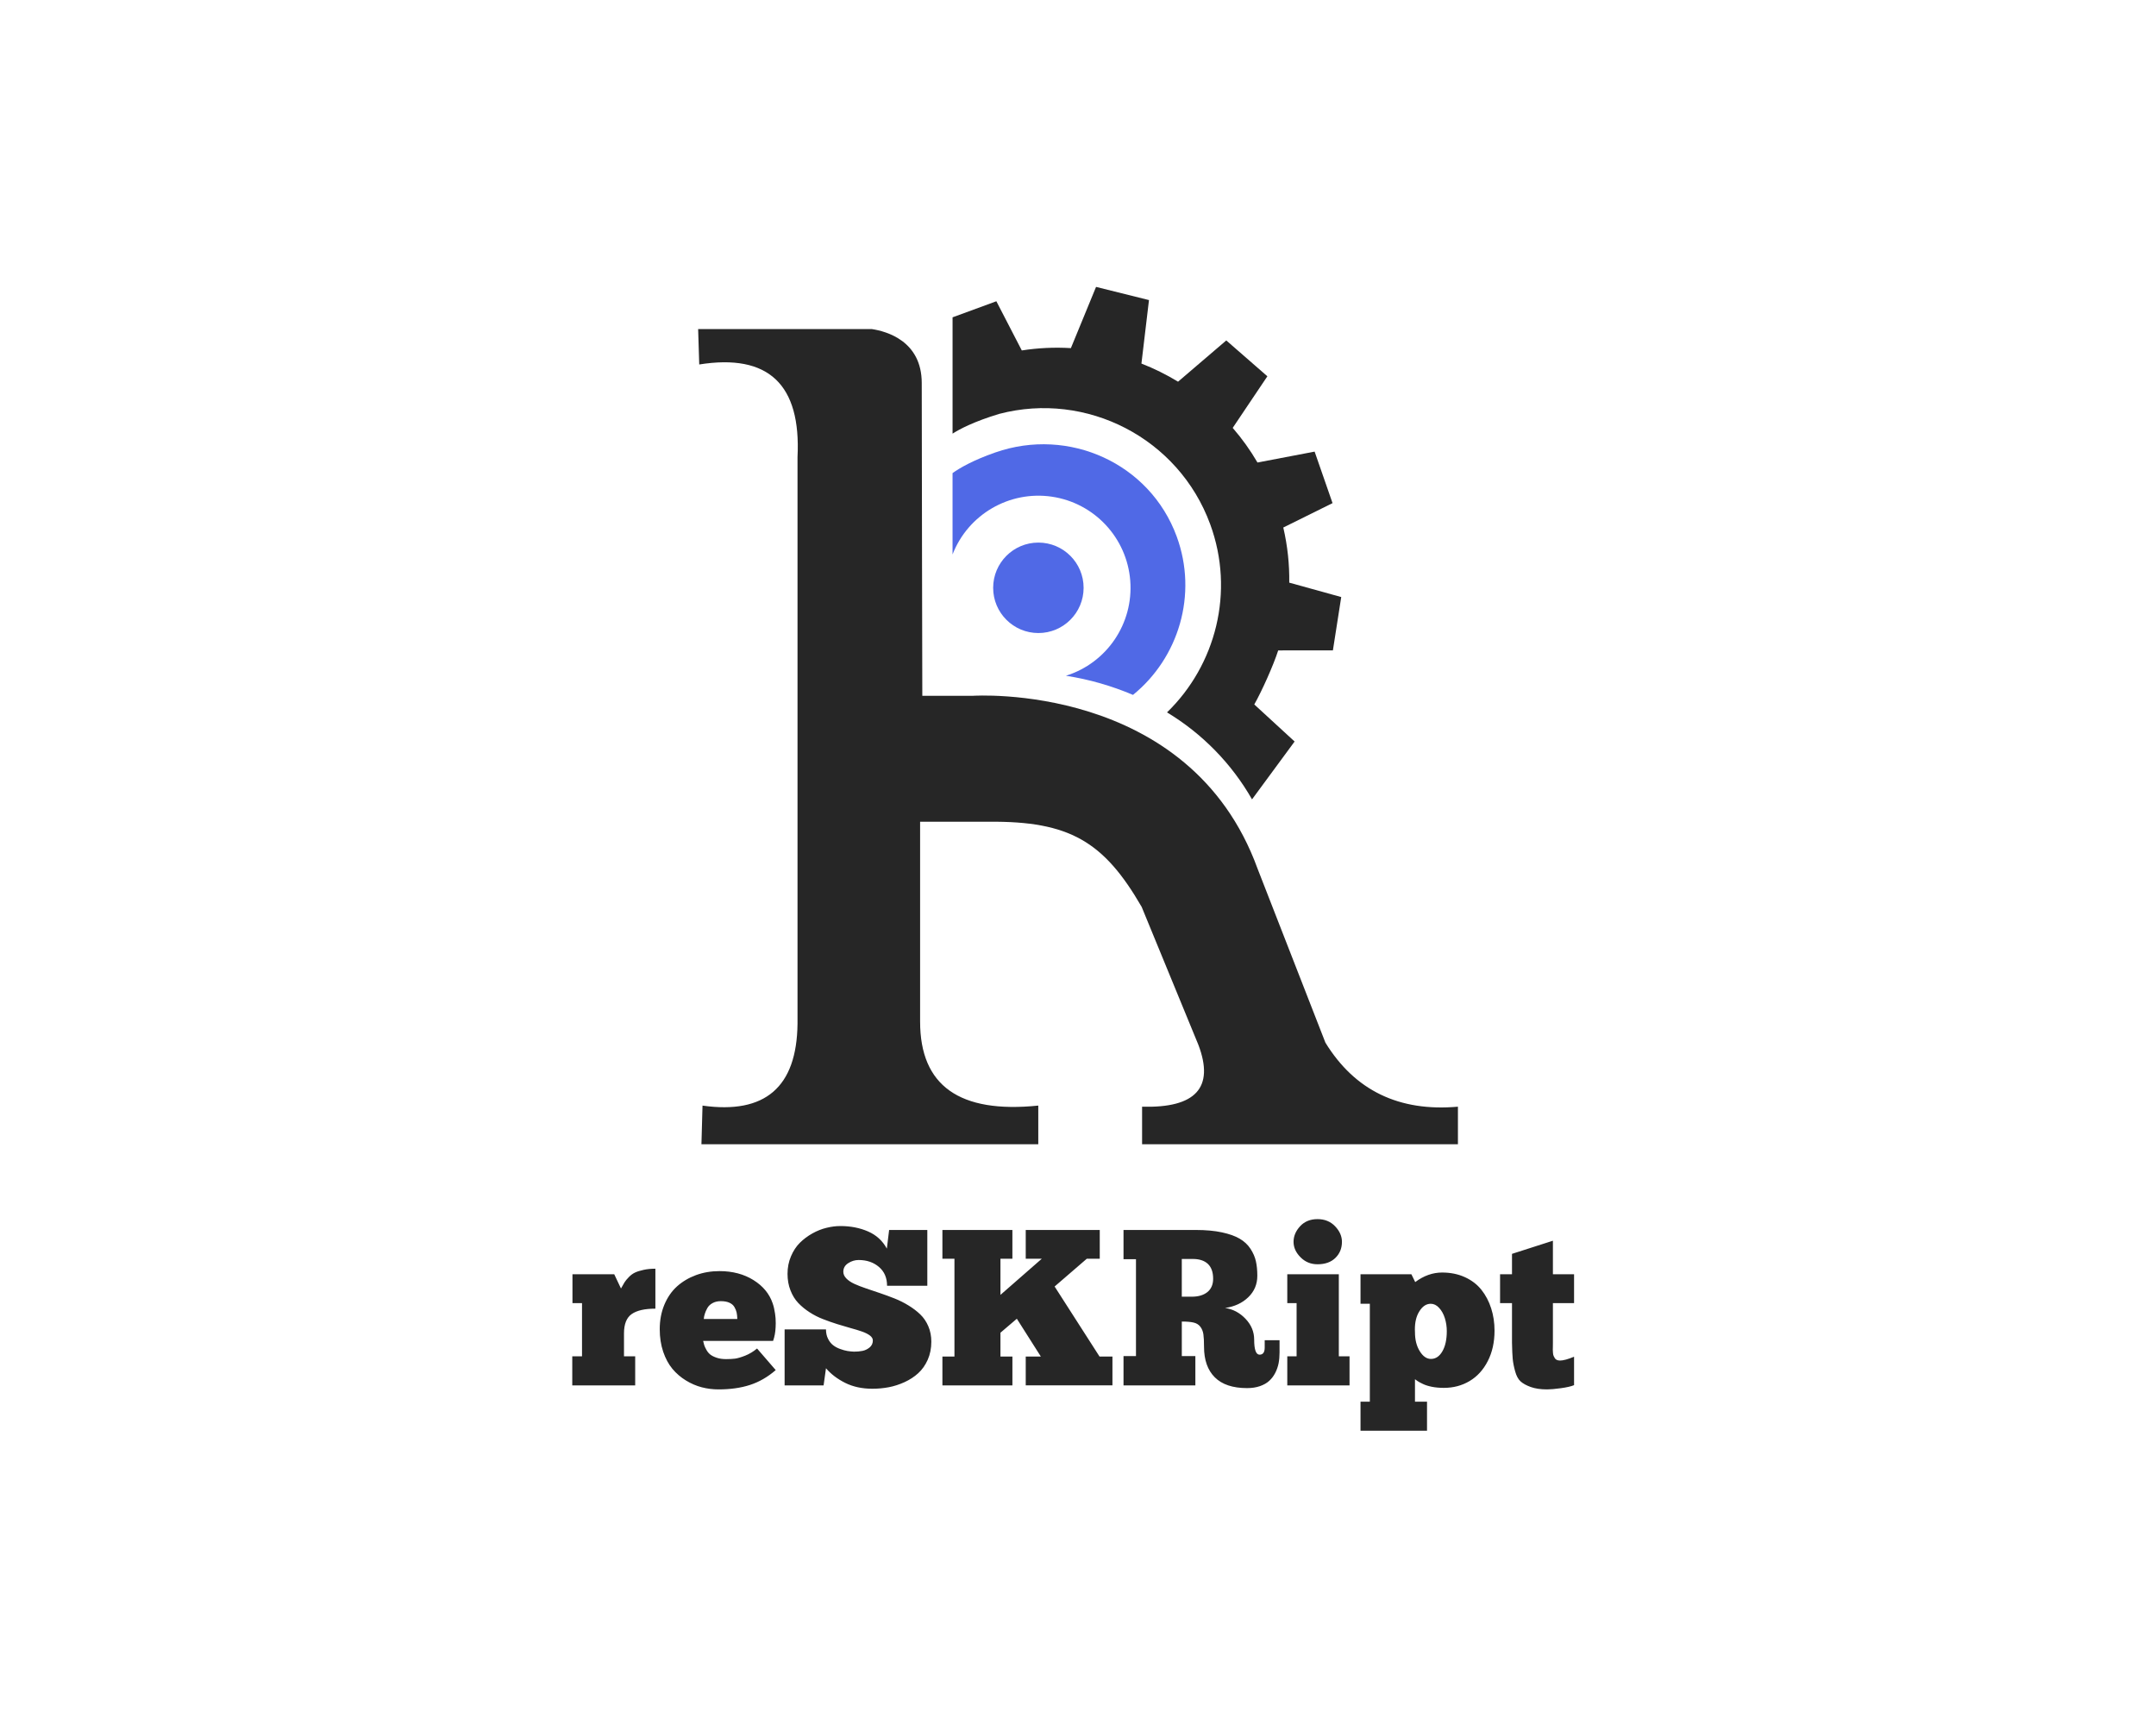
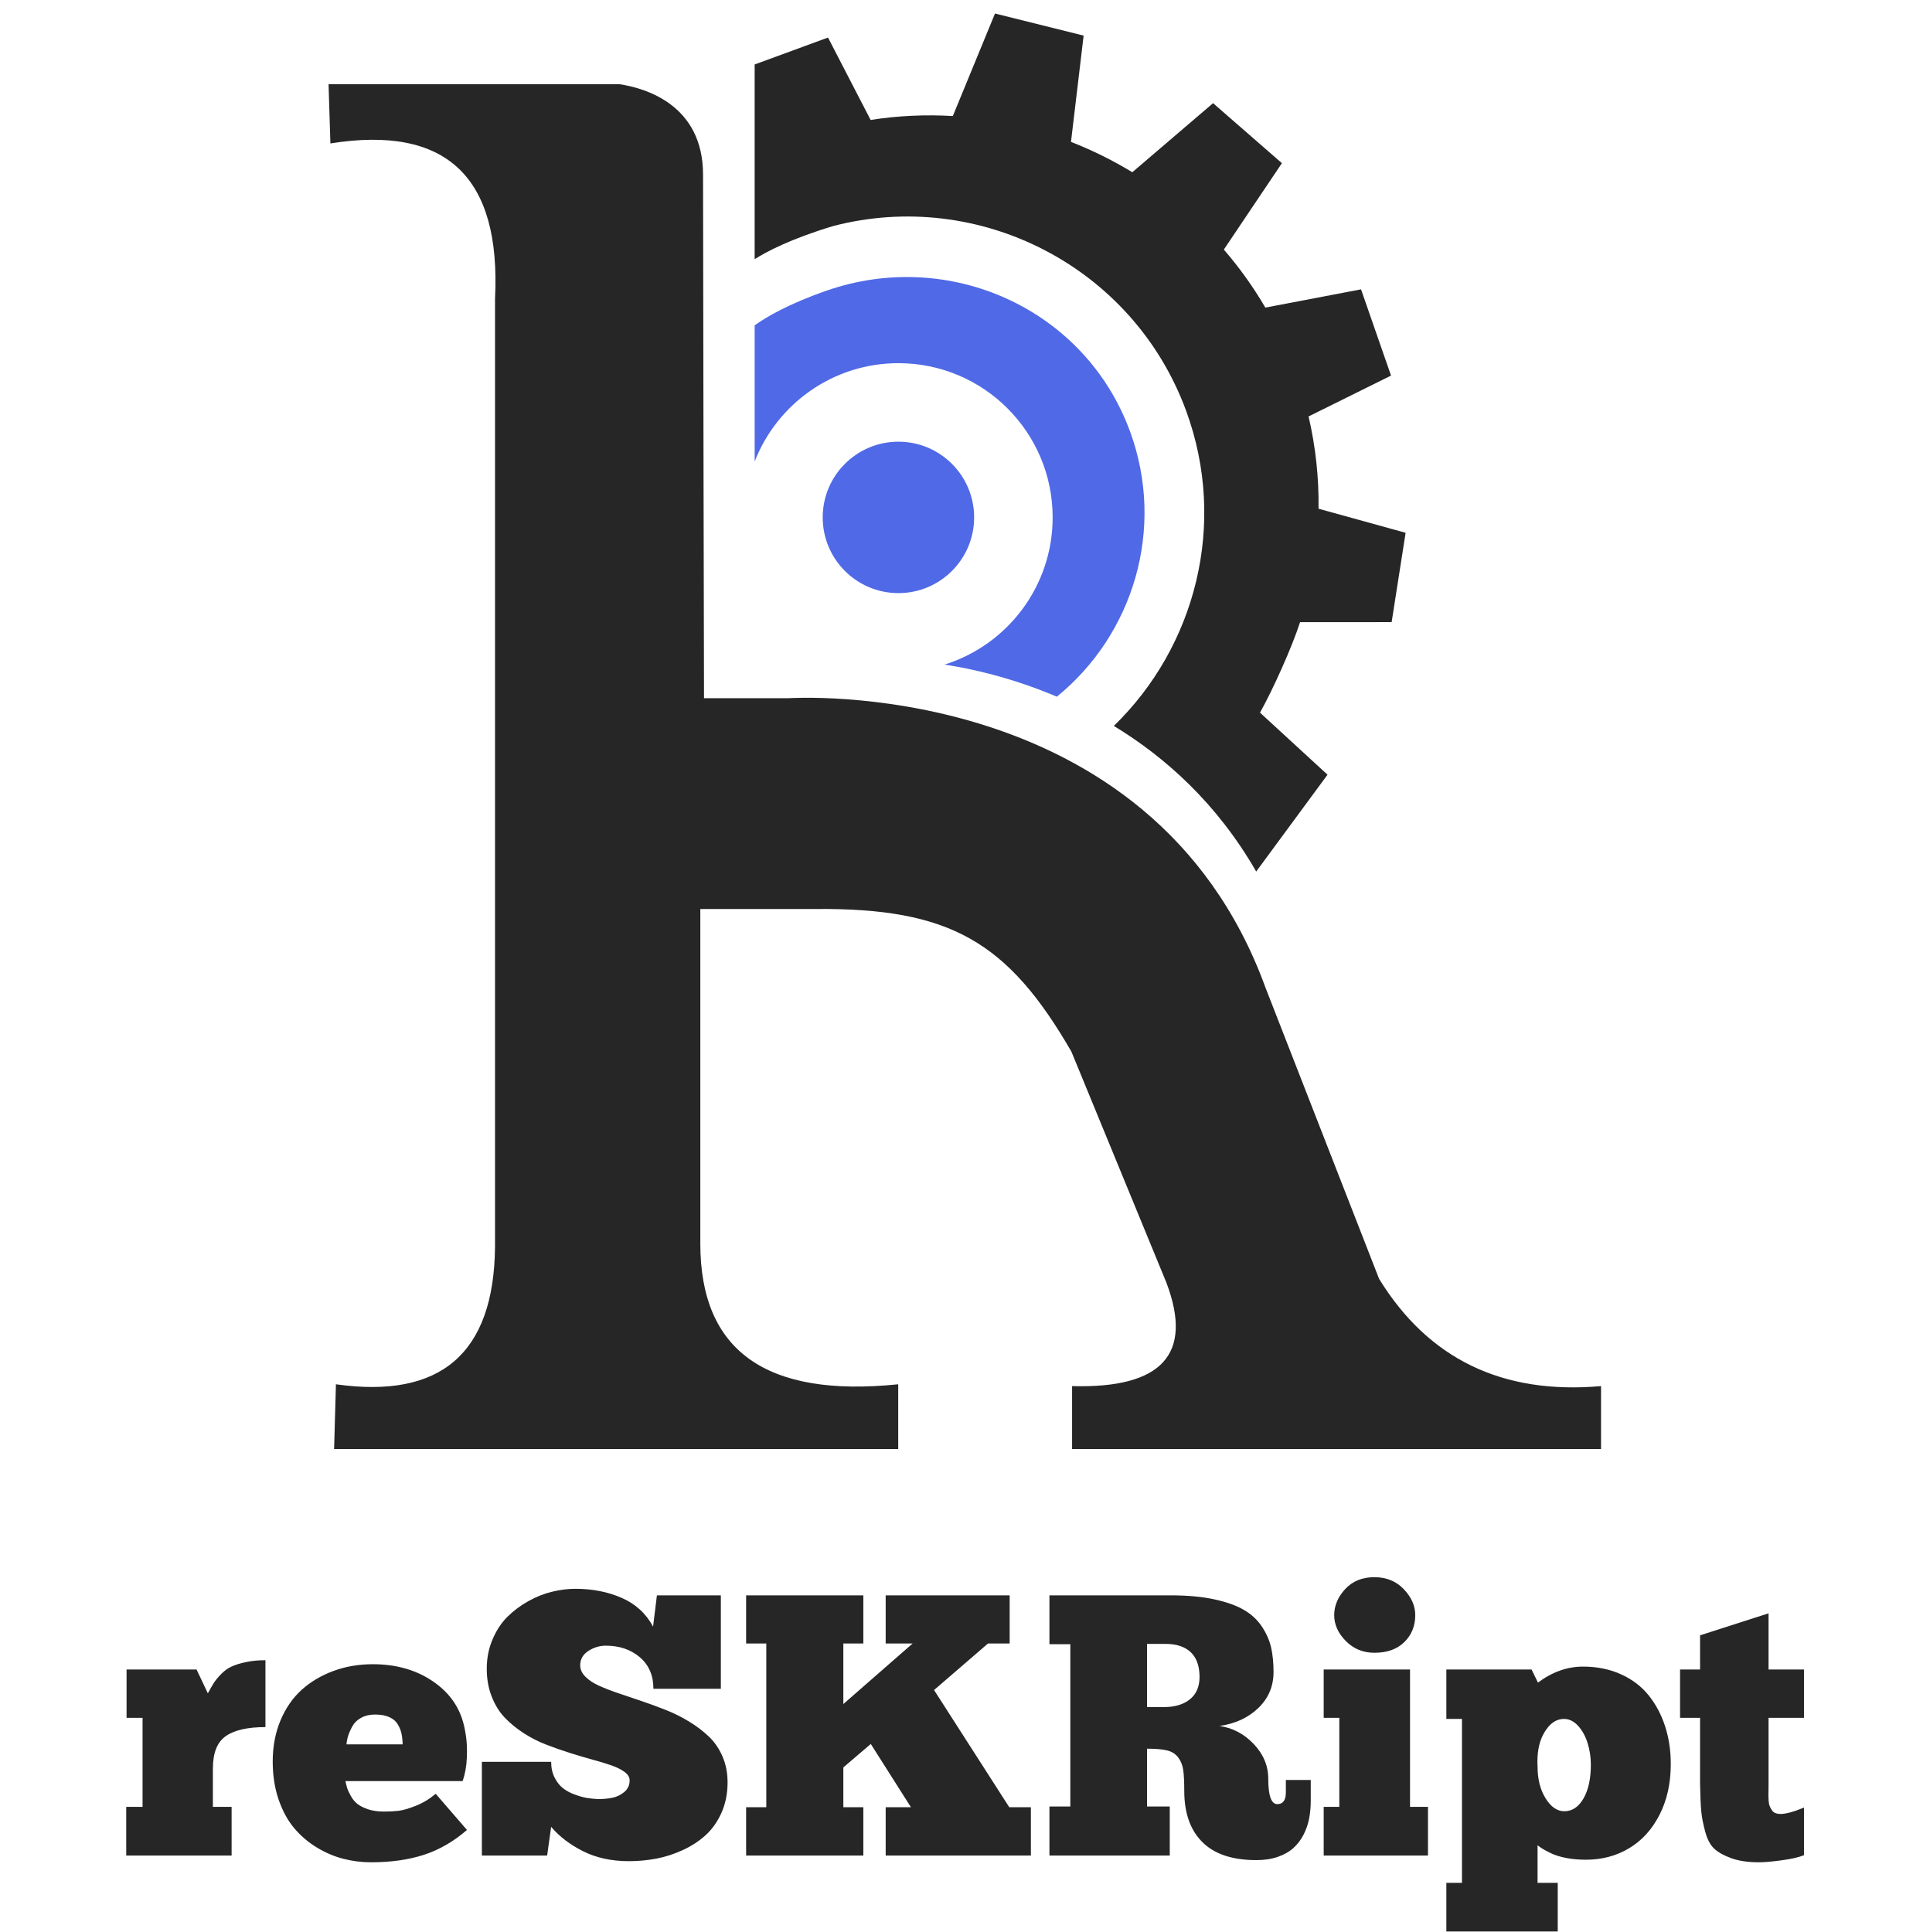
- <svg xmlns="http://www.w3.org/2000/svg" viewBox="0 0 1280 1024">
-   <rect paint-order="stroke" x="-325" y="-260" rx="0" ry="0" width="650" height="520" fill="transparent" transform="matrix(1.96928 0 0 1.96928 640.02 512.01)" />
-   <g paint-order="stroke">
-     <path d="M698.59 318.44c-15.94-43.43-64.02-65.1-107.69-49.85-13.52 4.72-21.34 9.36-25.38 12.26v48.29a54.69 54.69 0 1167.31 72 167.52 167.52 0 0139.82 11.37c27.06-21.97 38.62-59.54 25.94-94.07" fill="#5069e6" />
-     <path d="M765.42 345.87c.15-10.83-1-21.8-3.54-32.72l29.24-14.48-10.64-30.58-33.92 6.47A136.39 136.39 0 00731.85 254l20.58-30.63-24.4-21.28-28.63 24.49c-6.94-4.22-14.2-7.81-21.74-10.76l4.48-37.69-31.42-7.82-14.94 36.34a136.4 136.4 0 00-29.15 1.38l-15.1-29.2-26 9.54v69.04c4.26-2.72 12.76-7.2 27.74-11.73 51.72-13.53 106.4 14.28 125.2 65.48 14.76 40.18 3.3 83.68-25.62 111.73a143.27 143.27 0 0150.47 51.63l25.28-34.34-23.94-22c4.56-8.1 11.36-23.23 14.2-32.08l32.47-.01 4.95-31.67z" fill="#262626" />
-     <path d="M786.88 618.92L746.62 515.7c-40.5-111.4-169.16-102.65-169.16-102.65h-29.89s-.34-154.08-.34-185.65c0-24.96-20.83-30.71-29.55-32.04h-103.2l.65 21c41.08-6.57 60.54 11.79 58.35 55.06v336.36c-.45 37.61-19.24 53.77-56.4 48.53l-.64 22.94h199.98V656.3c-46.78 4.8-70.16-11.8-70.16-49.84V487.8h40.82c47.82-.42 68.23 11.68 90.72 50.56l33.68 81.9c9.61 25.34-1.53 37.59-33.43 36.7v22.3h187.51v-22.3c-34.96 3.08-61.2-9.6-78.68-38.03" fill="#262626" />
-     <path d="M643.33 348.95a26.85 26.85 0 11-53.7-.02 26.85 26.85 0 0153.7.02" fill="#5069e6" />
+ <svg xmlns="http://www.w3.org/2000/svg" width="684" height="685" viewBox="0 0 684 684">
+   <g fill-rule="nonzero" fill="none">
+     <path d="M134.978,95.133 C119.043,138.561 70.962,160.245 27.294,144.984 C13.769,140.262 5.952,135.623 1.917,132.729 L1.917,84.44 C9.854,104.84 29.668,119.311 52.879,119.311 C83.075,119.311 107.555,94.826 107.555,64.63 C107.555,40.123 91.438,19.39 69.226,12.439 C78.21,11.076 92.756,7.987 109.038,1.062 C136.105,23.039 147.659,60.608 134.978,95.133" transform="translate(115.5484, 0.795489) translate(221.079, 171.3217) scale(-1, 1) rotate(-180) translate(-221.079, -171.3217) translate(150.059, 95.8629)" fill="#5069E6" />
+     <path d="M199.926,131.889 C200.072,142.715 198.927,153.696 196.388,164.607 L225.622,179.09 L214.987,209.669 L181.061,203.197 C176.76,210.583 171.82,217.446 166.351,223.771 L186.938,254.403 L162.534,275.678 L133.908,251.193 C126.971,255.406 119.709,259.001 112.167,261.944 L116.646,299.638 L85.228,307.464 L70.283,271.115 C60.66,271.692 50.899,271.252 41.138,269.734 L26.033,298.946 L0.027,289.398 L0.027,220.362 C4.292,223.078 12.797,227.553 27.778,232.089 C79.498,245.623 134.175,217.805 152.982,166.613 C167.736,126.425 156.275,82.929 127.352,54.876 C145.525,43.85 163.897,27.489 177.825,3.249 L203.108,37.587 L179.17,59.586 C183.724,67.687 190.529,82.818 193.37,91.665 L225.839,91.682 L230.789,123.353 L199.926,131.889 Z" transform="translate(115.5484, 0.795489) translate(267.3531, 155.6069) scale(-1, 1) rotate(-180) translate(-267.3531, -155.6069) translate(151.9456, 0.250513)" fill="#262626" />
+     <path d="M373.244,62.518 L332.984,165.736 C292.472,277.145 163.823,268.383 163.823,268.383 L133.933,268.383 C133.933,268.383 133.586,422.469 133.586,454.033 C133.586,478.997 112.76,484.75 104.042,486.072 L0.832,486.072 L1.489,465.086 C42.574,471.646 62.029,453.288 59.845,410.014 L59.845,73.659 C59.393,36.045 40.599,19.888 3.447,25.13 L2.799,2.191 L202.778,2.191 L202.778,25.13 C155.998,20.323 132.623,36.928 132.623,74.964 L132.623,193.647 L173.438,193.647 C221.261,194.069 241.675,181.964 264.166,143.085 L297.838,61.182 C307.452,35.845 296.311,23.599 264.414,24.486 L264.414,2.191 L451.921,2.191 L451.921,24.486 C416.956,21.41 390.728,34.096 373.244,62.518" transform="translate(115.5484, 0.795489) translate(226.467, 270.5103) scale(-1, 1) rotate(-180) translate(-226.467, -270.5103) translate(0.090587, 26.37889)" fill="#262626" />
+     <path d="M57.912,31.073 C57.912,16.252 45.888,4.228 31.071,4.228 C16.246,4.228 4.23,16.252 4.23,31.073 C4.23,45.894 16.246,57.915 31.071,57.915 C45.888,57.915 57.912,45.894 57.912,31.073" transform="translate(115.5484, 0.795489) translate(202.94, 182.1527) scale(-1, 1) rotate(-180) translate(-202.94, -182.1527) translate(171.8687, 151.0815)" fill="#5069E6" />
+     <g fill="#262626">
+       <path d="M39.307,98.907 L1.95,98.907 L1.95,81.636 L7.739,81.636 L7.739,50.069 L2.068,50.069 L2.068,32.936 L26.881,32.936 L30.878,41.384 C31.732,39.835 32.447,38.595 33.025,37.662 C33.616,36.743 34.475,35.706 35.605,34.551 C36.747,33.383 37.961,32.503 39.248,31.912 C40.534,31.308 42.208,30.783 44.269,30.337 C46.331,29.877 48.674,29.647 51.3,29.647 L51.3,29.647 L51.3,53.358 C44.985,53.358 40.305,54.421 37.259,56.548 C34.2,58.675 32.67,62.508 32.67,68.048 L32.67,68.048 L32.67,81.636 L39.307,81.636 L39.307,98.907 Z M53.879,65.528 L53.879,65.528 C53.879,60.25 54.792,55.419 56.617,51.034 C58.442,46.662 60.949,43.032 64.139,40.144 C67.343,37.269 71.104,35.037 75.423,33.448 C79.743,31.86 84.39,31.065 89.366,31.065 L89.366,31.065 C97.099,31.065 103.814,32.838 109.512,36.382 C115.196,39.927 119.003,44.535 120.933,50.207 L120.933,50.207 C121.537,51.927 122.01,53.968 122.351,56.331 L122.351,56.331 C122.614,58.038 122.745,59.922 122.745,61.983 L122.745,61.983 C122.745,62.718 122.725,63.512 122.686,64.366 L122.686,64.366 C122.555,67.372 122.056,70.083 121.189,72.499 L121.189,72.499 L79.638,72.499 C79.861,73.484 80.077,74.317 80.287,75 C80.498,75.696 80.924,76.621 81.567,77.777 C82.211,78.932 82.979,79.864 83.872,80.573 C84.751,81.282 86.005,81.919 87.633,82.483 C89.261,83.035 91.132,83.31 93.245,83.31 L93.245,83.31 C95.215,83.31 96.974,83.218 98.523,83.035 C100.072,82.838 102.101,82.247 104.608,81.262 C107.116,80.264 109.466,78.847 111.658,77.009 L111.658,77.009 L122.745,89.829 C117.979,93.951 112.879,96.892 107.444,98.651 C102.009,100.41 95.773,101.29 88.736,101.29 L88.736,101.29 C85.335,101.29 82.027,100.87 78.811,100.029 C75.581,99.189 72.443,97.837 69.397,95.973 C66.352,94.109 63.686,91.811 61.402,89.08 C59.131,86.35 57.306,82.969 55.927,78.939 C54.562,74.895 53.879,70.425 53.879,65.528 Z M80.031,59.482 L80.031,59.482 L99.941,59.482 C99.901,58.025 99.764,56.745 99.527,55.642 C99.291,54.552 98.845,53.456 98.188,52.353 C97.545,51.264 96.547,50.417 95.195,49.813 C93.843,49.209 92.162,48.907 90.154,48.907 L90.154,48.907 C88.263,48.907 86.629,49.288 85.25,50.049 C83.872,50.798 82.841,51.782 82.158,53.003 C81.476,54.224 80.97,55.353 80.642,56.39 C80.314,57.414 80.11,58.445 80.031,59.482 Z M151.162,98.907 L128.023,98.907 L128.023,65.666 L152.58,65.666 C152.58,67.766 152.987,69.624 153.801,71.239 C154.615,72.853 155.612,74.12 156.794,75.039 C157.975,75.958 159.374,76.707 160.988,77.284 C162.59,77.875 164.028,78.276 165.301,78.486 C166.562,78.696 167.861,78.827 169.2,78.879 L169.2,78.879 C171.038,78.879 172.719,78.728 174.242,78.426 C175.778,78.125 177.189,77.448 178.476,76.398 C179.762,75.335 180.406,73.95 180.406,72.243 L180.406,72.243 C180.406,71.166 179.828,70.188 178.673,69.309 C177.504,68.429 175.942,67.641 173.986,66.946 C172.03,66.263 169.785,65.58 167.251,64.898 C164.717,64.202 162.058,63.414 159.275,62.534 C156.479,61.655 153.689,60.677 150.906,59.6 C148.109,58.537 145.444,57.185 142.911,55.543 C140.377,53.916 138.132,52.084 136.176,50.049 C134.219,48.001 132.664,45.494 131.508,42.527 C130.34,39.573 129.756,36.291 129.756,32.68 L129.756,32.68 C129.756,28.939 130.438,25.473 131.804,22.282 C133.156,19.079 134.915,16.401 137.081,14.248 C139.248,12.108 141.716,10.263 144.486,8.714 C147.256,7.165 150.059,6.049 152.895,5.366 C155.731,4.67 158.481,4.323 161.146,4.323 L161.146,4.323 C167.198,4.323 172.686,5.399 177.609,7.552 C182.519,9.705 186.221,13.099 188.716,17.733 L188.716,17.733 L190.075,6.646 L212.741,6.646 L212.741,39.77 L188.834,39.77 C188.834,35.043 187.226,31.315 184.009,28.584 C180.793,25.853 176.776,24.488 171.957,24.488 L171.957,24.488 C169.765,24.488 167.704,25.112 165.774,26.359 C163.844,27.606 162.879,29.306 162.879,31.459 L162.879,31.459 C162.879,32.877 163.47,34.197 164.651,35.417 C165.833,36.638 167.435,37.715 169.456,38.647 C171.465,39.566 173.782,40.465 176.408,41.345 C179.034,42.225 181.791,43.157 184.679,44.141 C187.58,45.126 190.469,46.189 193.344,47.332 C196.232,48.474 198.982,49.852 201.595,51.467 C204.221,53.069 206.538,54.835 208.547,56.764 C210.568,58.707 212.17,61.064 213.352,63.834 C214.533,66.604 215.124,69.644 215.124,72.952 L215.124,72.952 C215.124,76.904 214.408,80.488 212.977,83.704 C211.533,86.921 209.649,89.586 207.326,91.699 C205.015,93.8 202.31,95.559 199.212,96.977 C196.127,98.395 192.989,99.406 189.799,100.01 C186.622,100.601 183.405,100.896 180.15,100.896 L180.15,100.896 C174.005,100.896 168.603,99.728 163.942,97.391 C159.282,95.054 155.494,92.165 152.58,88.726 L152.58,88.726 L151.162,98.907 Z M263.253,98.907 L221.701,98.907 L221.701,81.774 L228.85,81.774 L228.85,23.72 L221.701,23.72 L221.701,6.646 L263.253,6.646 L263.253,23.72 L256.164,23.72 L256.164,45.185 L280.721,23.72 L271.17,23.72 L271.17,6.646 L315.124,6.646 L315.124,23.72 L307.444,23.72 L288.322,40.223 L314.986,81.774 L322.647,81.774 L322.647,98.907 L271.17,98.907 L271.17,81.774 L280.13,81.774 L265.892,59.344 L256.164,67.655 L256.164,81.774 L263.253,81.774 L263.253,98.907 Z M371.878,98.907 L329.224,98.907 L329.224,81.518 L336.628,81.518 L336.628,23.976 L329.224,23.976 L329.224,6.646 L372.134,6.646 C378.108,6.646 383.281,7.119 387.652,8.064 C392.037,9.009 395.562,10.27 398.227,11.845 C400.892,13.408 403.019,15.403 404.608,17.832 C406.196,20.261 407.266,22.716 407.818,25.197 C408.382,27.691 408.665,30.573 408.665,33.842 L408.665,33.842 C408.665,38.87 406.879,43.111 403.308,46.564 C399.75,50.016 395.155,52.15 389.523,52.964 L389.523,52.964 C394.158,53.62 398.195,55.747 401.634,59.344 C405.074,62.955 406.794,67.077 406.794,71.711 L406.794,71.711 C406.794,77.685 407.864,80.671 410.004,80.671 L410.004,80.671 C412.025,80.671 413.036,79.28 413.036,76.497 L413.036,76.497 L413.036,72.105 L421.859,72.105 L421.859,79.391 C421.859,81.663 421.668,83.796 421.288,85.792 C420.894,87.787 420.231,89.697 419.299,91.522 C418.353,93.347 417.159,94.916 415.715,96.229 C414.27,97.542 412.432,98.585 410.201,99.36 C407.969,100.135 405.435,100.522 402.599,100.522 L402.599,100.522 C394.092,100.522 387.705,98.395 383.438,94.141 C379.158,89.888 377.018,83.829 377.018,75.965 L377.018,75.965 C377.018,72.748 376.894,70.267 376.644,68.521 C376.382,66.788 375.771,65.298 374.813,64.051 C373.841,62.804 372.515,61.99 370.835,61.609 C369.167,61.215 366.831,61.018 363.824,61.018 L363.824,61.018 L363.824,81.518 L371.878,81.518 L371.878,98.907 Z M363.824,23.858 L363.824,46.268 L369.752,46.268 C373.651,46.268 376.743,45.349 379.027,43.511 C381.298,41.66 382.434,39.015 382.434,35.575 L382.434,35.575 C382.434,31.715 381.397,28.794 379.322,26.812 C377.235,24.842 374.255,23.858 370.382,23.858 L370.382,23.858 L363.824,23.858 Z M463.411,98.907 L426.447,98.907 L426.447,81.636 L431.981,81.636 L431.981,50.069 L426.447,50.069 L426.447,32.936 L457.05,32.936 L457.05,81.636 L463.411,81.636 L463.411,98.907 Z M434.305,22.853 C431.548,20.083 430.169,17.024 430.169,13.677 C430.169,10.329 431.469,7.244 434.068,4.421 C436.668,1.612 440.114,0.207 444.407,0.207 L444.407,0.207 C448.661,0.207 452.14,1.625 454.844,4.46 C457.549,7.296 458.901,10.368 458.901,13.677 L458.901,13.677 C458.901,17.497 457.614,20.674 455.041,23.208 C452.468,25.742 448.923,27.009 444.407,27.009 L444.407,27.009 C440.416,27.009 437.048,25.624 434.305,22.853 Z M469.929,125.827 L469.929,108.576 L475.462,108.576 L475.462,50.463 L469.929,50.463 L469.929,32.936 L500.138,32.936 L502.402,37.584 C507.47,33.803 512.793,31.912 518.373,31.912 L518.373,31.912 C523.362,31.912 527.858,32.825 531.863,34.649 C535.88,36.474 539.156,38.975 541.689,42.152 C544.223,45.329 546.16,48.992 547.499,53.141 C548.825,57.276 549.488,61.707 549.488,66.434 L549.488,66.434 C549.488,73.26 548.155,79.273 545.49,84.472 C542.838,89.671 539.241,93.623 534.698,96.327 C530.169,99.032 525.069,100.384 519.397,100.384 L519.397,100.384 C516.863,100.384 514.513,100.174 512.347,99.754 C510.181,99.321 508.389,98.756 506.971,98.06 C505.553,97.378 504.536,96.833 503.919,96.426 C503.288,96.019 502.737,95.625 502.264,95.244 L502.264,95.244 L502.264,108.576 L509.413,108.576 L509.413,125.827 L469.929,125.827 Z M502.264,67.399 L502.264,67.399 C502.264,71.823 503.21,75.558 505.1,78.604 C506.991,81.663 509.203,83.192 511.737,83.192 L511.737,83.192 C514.533,83.192 516.798,81.689 518.531,78.683 C520.277,75.676 521.15,71.678 521.15,66.69 L521.15,66.69 C521.15,64.025 520.762,61.458 519.988,58.99 C519.213,56.522 518.084,54.487 516.601,52.885 C515.117,51.27 513.456,50.463 511.618,50.463 L511.618,50.463 C508.901,50.463 506.603,52.032 504.726,55.169 L504.726,55.169 C503.046,57.913 502.205,61.412 502.205,65.666 L502.205,65.666 C502.205,66.217 502.225,66.795 502.264,67.399 Z M559.866,50.069 L552.776,50.069 L552.776,32.936 L559.866,32.936 L559.866,20.825 L584.147,13.027 L584.147,32.936 L596.711,32.936 L596.711,50.069 L584.147,50.069 L584.147,73.582 C584.147,73.976 584.14,74.645 584.127,75.591 C584.101,76.536 584.088,77.245 584.088,77.718 C584.088,78.19 584.121,78.82 584.186,79.608 C584.252,80.409 584.383,81.019 584.58,81.439 C584.764,81.873 585.007,82.326 585.309,82.798 C585.611,83.271 586.018,83.612 586.53,83.822 C587.055,84.046 587.679,84.157 588.401,84.157 L588.401,84.157 C590.291,84.157 593.061,83.402 596.711,81.892 L596.711,81.892 L596.711,98.769 C594.952,99.504 592.333,100.108 588.854,100.581 C585.374,101.054 582.67,101.29 580.74,101.29 L580.74,101.29 C576.867,101.29 573.624,100.817 571.012,99.872 C568.386,98.927 566.364,97.811 564.946,96.524 C563.529,95.238 562.445,93.216 561.697,90.459 C560.949,87.715 560.476,85.26 560.279,83.094 C560.082,80.927 559.945,77.757 559.866,73.582 L559.866,73.582 L559.866,50.069 Z" transform="translate(42.79867, 558.4909)" />
+     </g>
  </g>
-   <path paint-order="stroke" d="M377.1 822.4h-37.35v-17.27h5.79v-31.57h-5.67v-17.13h24.8l4 8.45q1.29-2.33 2.15-3.73.89-1.38 2.58-3.1 1.72-1.76 3.65-2.65 1.93-.9 5.02-1.57 3.09-.7 7.03-.7v23.72q-9.47 0-14.04 3.19-4.6 3.19-4.6 11.5v13.59h6.65v17.27zm14.58-33.38q0-7.92 2.74-14.5 2.73-6.55 7.52-10.89 4.8-4.3 11.28-6.7 6.48-2.37 13.94-2.37 11.6 0 20.15 5.31 8.53 5.32 11.42 13.83.9 2.58 1.42 6.12.4 2.56.4 5.65 0 1.1-.07 2.39-.2 4.5-1.5 8.13h-41.54q.33 1.48.65 2.5.31 1.04 1.28 2.78.96 1.73 2.3 2.8 1.32 1.06 3.76 1.9 2.44.83 5.61.83 2.96 0 5.28-.27 2.33-.3 6.09-1.78 3.76-1.5 7.05-4.25l11.08 12.82q-7.14 6.18-15.3 8.82-8.15 2.64-18.7 2.64-5.1 0-9.93-1.26-4.85-1.26-9.41-4.06-4.57-2.8-8-6.89-3.4-4.1-5.47-10.14-2.05-6.07-2.05-13.41zm26.15-6.05h19.91q-.06-2.18-.41-3.84-.36-1.63-1.34-3.29-.97-1.63-3-2.54-2.02-.9-5.04-.9-2.83 0-4.9 1.14-2.07 1.12-3.1 2.95-1.02 1.84-1.5 3.4-.5 1.53-.62 3.08zm71.13 39.43h-23.14v-33.24h24.56q0 3.15 1.22 5.57 1.22 2.42 3 3.8 1.76 1.38 4.19 2.25 2.4.88 4.31 1.2 1.89.31 3.9.39 2.76 0 5.04-.45 2.3-.46 4.23-2.03 1.93-1.6 1.93-4.16 0-1.61-1.73-2.93-1.75-1.32-4.69-2.36-2.93-1.03-6.73-2.05-3.8-1.05-7.98-2.36-4.2-1.32-8.37-2.94-4.19-1.6-8-4.06-3.8-2.44-6.73-5.49-2.93-3.07-4.66-7.52-1.76-4.43-1.76-9.85 0-5.61 2.05-10.4 2.03-4.8 5.28-8.03 3.25-3.21 7.4-5.54 4.16-2.32 8.41-3.34 4.26-1.05 8.25-1.05 9.08 0 16.47 3.23 7.36 3.23 11.1 10.18l1.36-11.08h22.67v33.12h-23.9q0-7.09-4.83-11.19t-12.05-4.1q-3.3 0-6.19 1.88-2.9 1.87-2.9 5.1 0 2.13 1.78 3.96 1.77 1.83 4.8 3.23 3.02 1.38 6.96 2.7 3.94 1.32 8.27 2.8 4.35 1.47 8.66 3.18 4.33 1.72 8.25 4.14 3.94 2.4 6.96 5.3 3.03 2.91 4.8 7.07 1.77 4.15 1.77 9.11 0 5.93-2.14 10.76-2.17 4.82-5.66 7.99-3.46 3.15-8.1 5.28-4.64 2.12-9.42 3.03-4.77.89-9.65.89-9.22 0-16.2-3.5-7-3.51-11.37-8.67l-1.42 10.18zm112.1 0H559.5v-17.13h7.15V747.2h-7.15v-17.07h41.55v17.07h-7.09v21.47l24.56-21.47h-9.55v-17.07h43.95v17.07h-7.68l-19.12 16.5 26.66 41.56h7.67v17.13h-51.48v-17.13h8.96l-14.24-22.43-9.73 8.3v14.13h7.1v17.13zm108.62 0h-42.66V805h7.4v-57.53h-7.4v-17.33h42.91q8.96 0 15.52 1.42 6.58 1.41 10.58 3.78 4 2.34 6.38 5.98 2.38 3.65 3.2 7.37.85 3.74.85 8.64 0 7.55-5.35 12.72-5.34 5.18-13.79 6.4 6.95.99 12.11 6.39 5.16 5.41 5.16 12.36 0 8.96 3.21 8.96 3.04 0 3.04-4.17v-4.4h8.82v7.3q0 3.4-.57 6.4-.6 2.99-2 5.72-1.41 2.74-3.58 4.71-2.16 1.97-5.51 3.13-3.35 1.16-7.6 1.16-12.76 0-19.16-6.38-6.42-6.38-6.42-18.17 0-4.83-.38-7.45-.4-2.6-1.83-4.47-1.46-1.87-3.98-2.44-2.5-.6-7-.6V805h8.05v17.4zm-8.06-75.05v22.4h5.93q5.85 0 9.28-2.75 3.4-2.77 3.4-7.93 0-5.8-3.1-8.77-3.14-2.95-8.95-2.95h-6.56zm99.59 75.05h-36.96v-17.27h5.53v-31.57h-5.53v-17.13h30.6v48.7h6.36v17.27zm-29.1-76.06q-4.14-4.15-4.14-9.17t3.9-9.26q3.9-4.21 10.34-4.21 6.38 0 10.43 4.25 4.06 4.25 4.06 9.22 0 5.73-3.86 9.53-3.86 3.8-10.63 3.8-6 0-10.1-4.16zm35.62 102.98v-17.25h5.53v-58.12h-5.53v-17.52h30.2l2.27 4.64q7.6-5.67 15.97-5.67 7.48 0 13.5 2.74t9.82 7.5q3.8 4.77 5.8 11 2 6.2 2 13.28 0 10.24-4 18.04-3.98 7.8-10.8 11.86-6.79 4.05-15.3 4.05-3.8 0-7.04-.63-3.25-.65-5.38-1.69-2.13-1.02-3.05-1.63-.95-.61-1.66-1.18v13.33h7.15v17.25h-39.48zm32.33-58.43q0 6.64 2.84 11.2 2.83 4.6 6.64 4.6 4.19 0 6.79-4.52 2.62-4.5 2.62-11.99 0-4-1.16-7.7-1.17-3.7-3.4-6.1-2.22-2.43-4.97-2.43-4.08 0-6.9 4.71-2.52 4.12-2.52 10.5 0 .82.06 1.73zm57.6-17.33h-7.08v-17.13h7.08v-12.11l24.29-7.8v19.9h12.56v17.14h-12.56v23.51l-.02 2.01q-.04 1.42-.04 2.13 0 .7.1 1.89.1 1.2.39 1.83.27.65.73 1.36.45.7 1.22 1.02.79.34 1.87.34 2.84 0 8.31-2.27v16.88q-2.64 1.1-7.86 1.81-5.22.71-8.11.71-5.81 0-9.73-1.42-3.94-1.42-6.06-3.34-2.13-1.93-3.25-6.07-1.13-4.12-1.42-7.37-.3-3.24-.42-9.5v-23.52z" fill="#262626" />
</svg>
